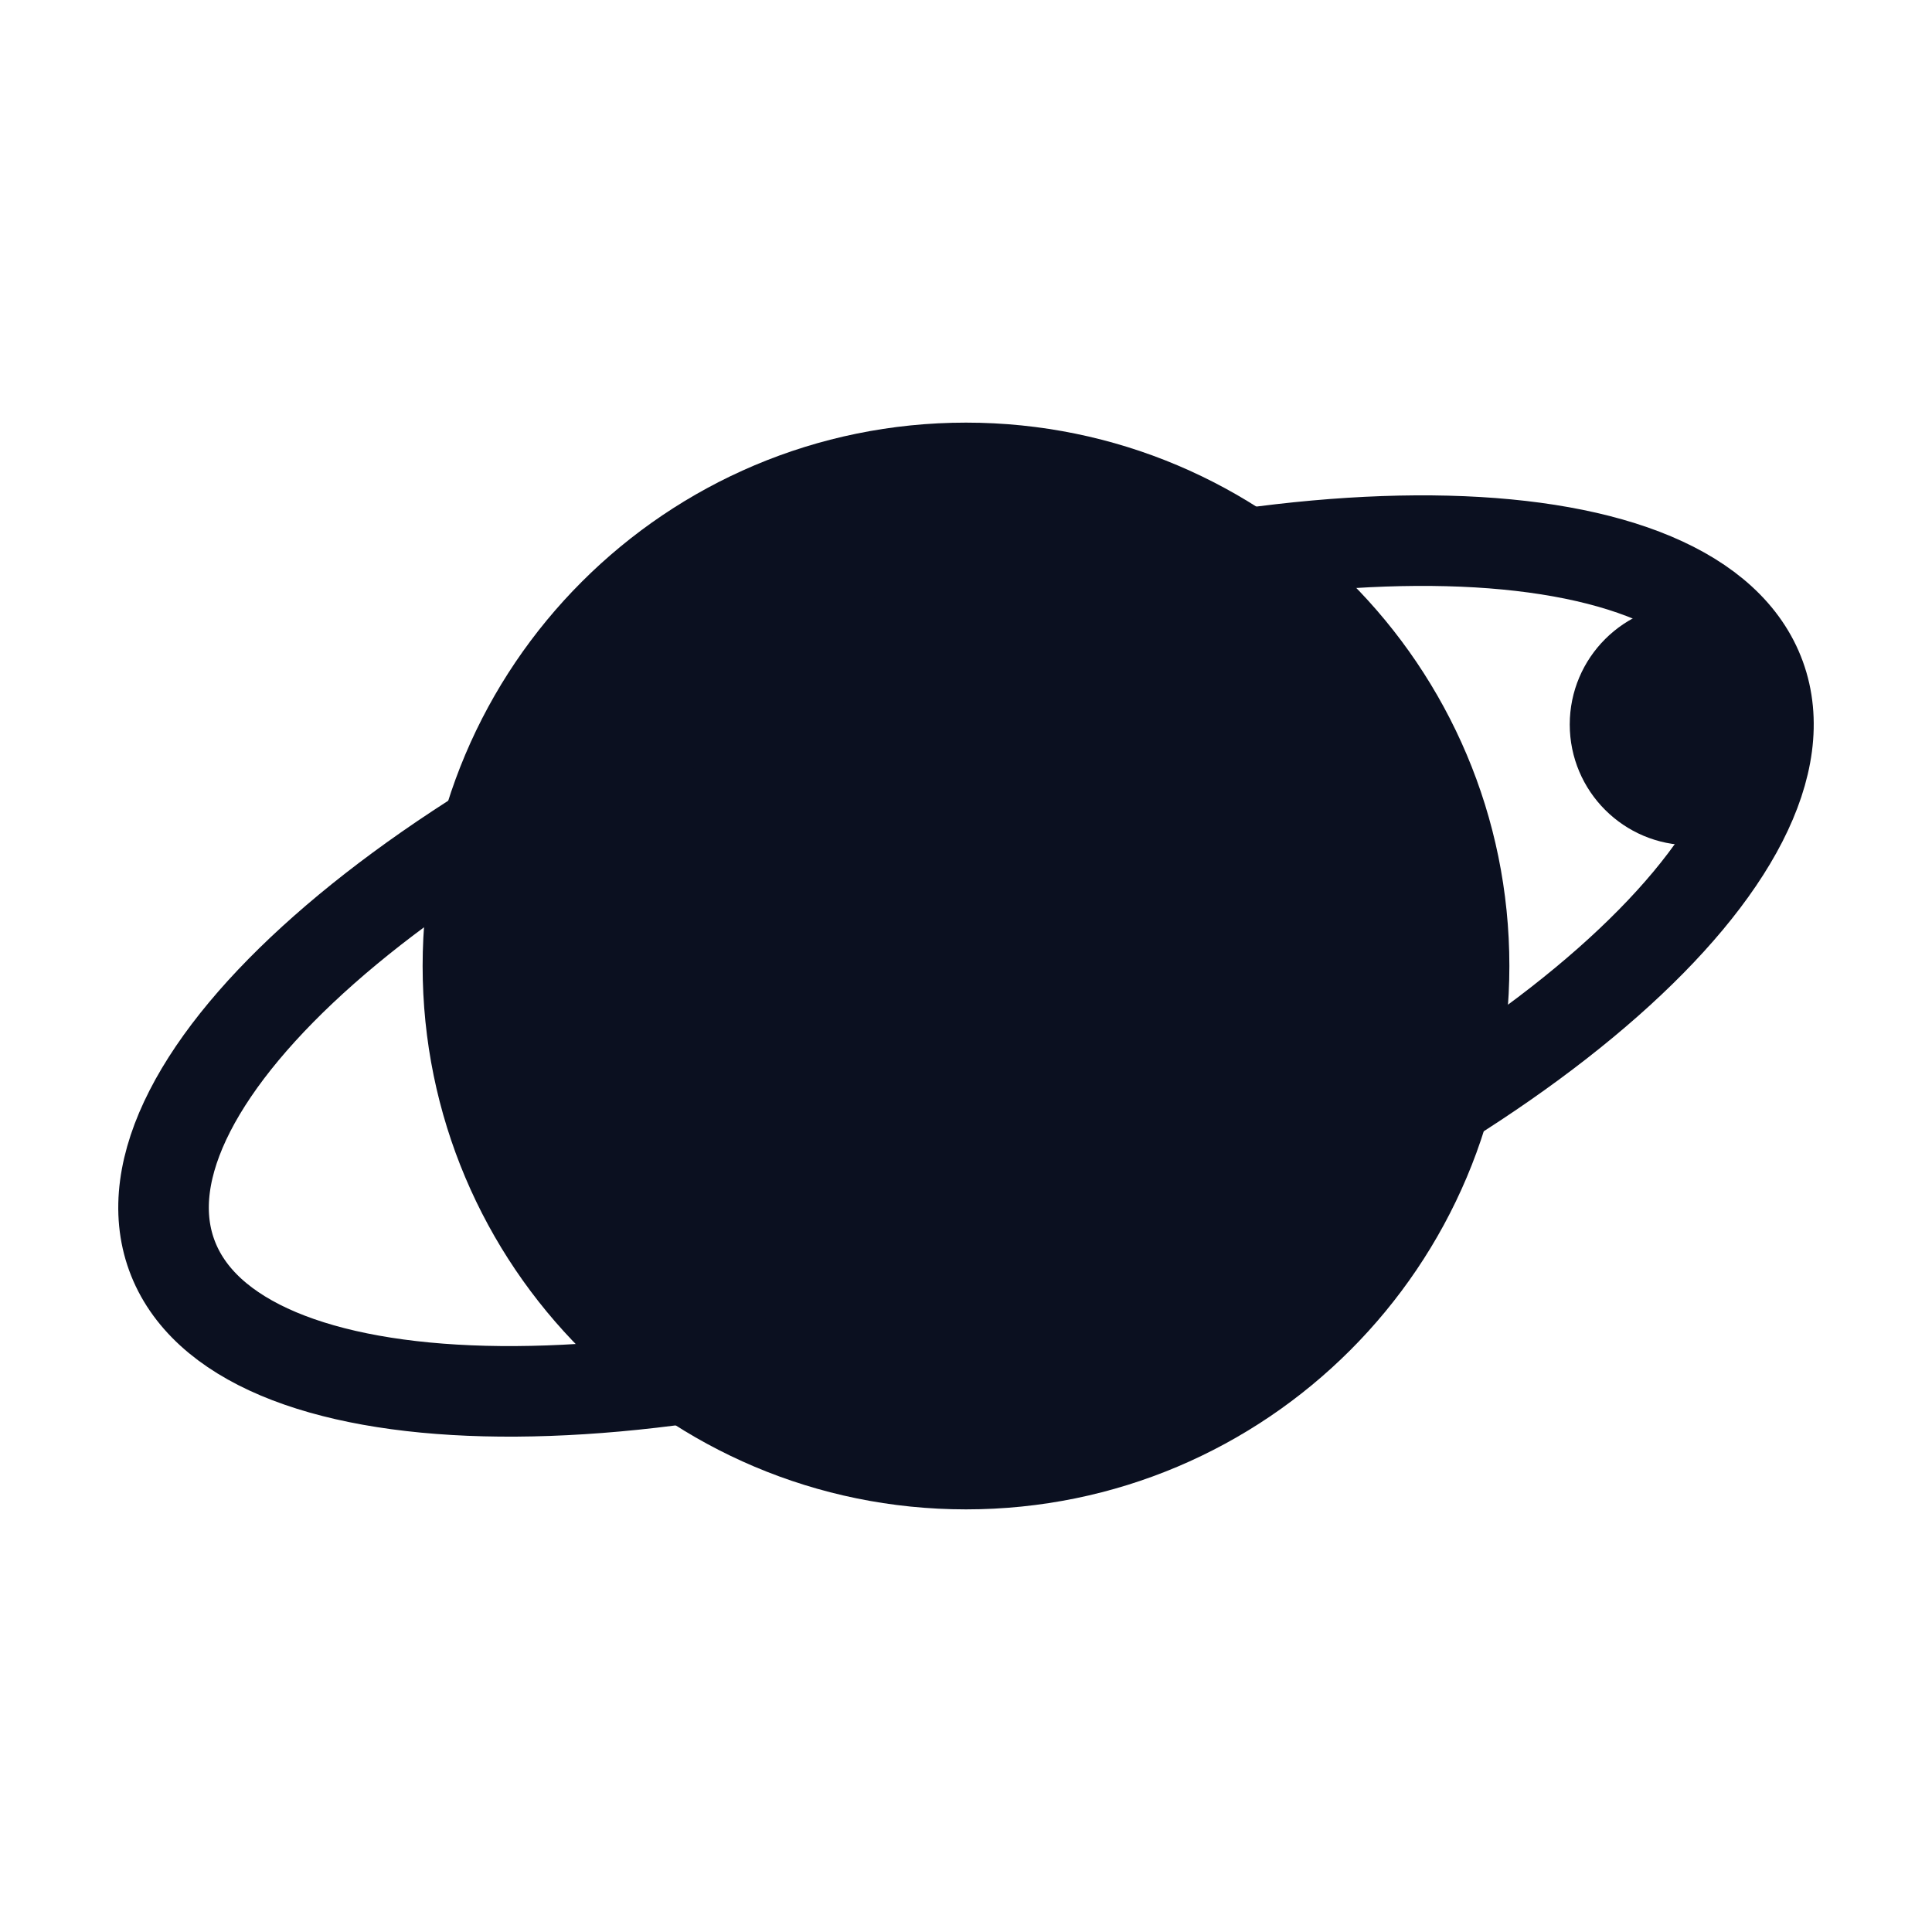
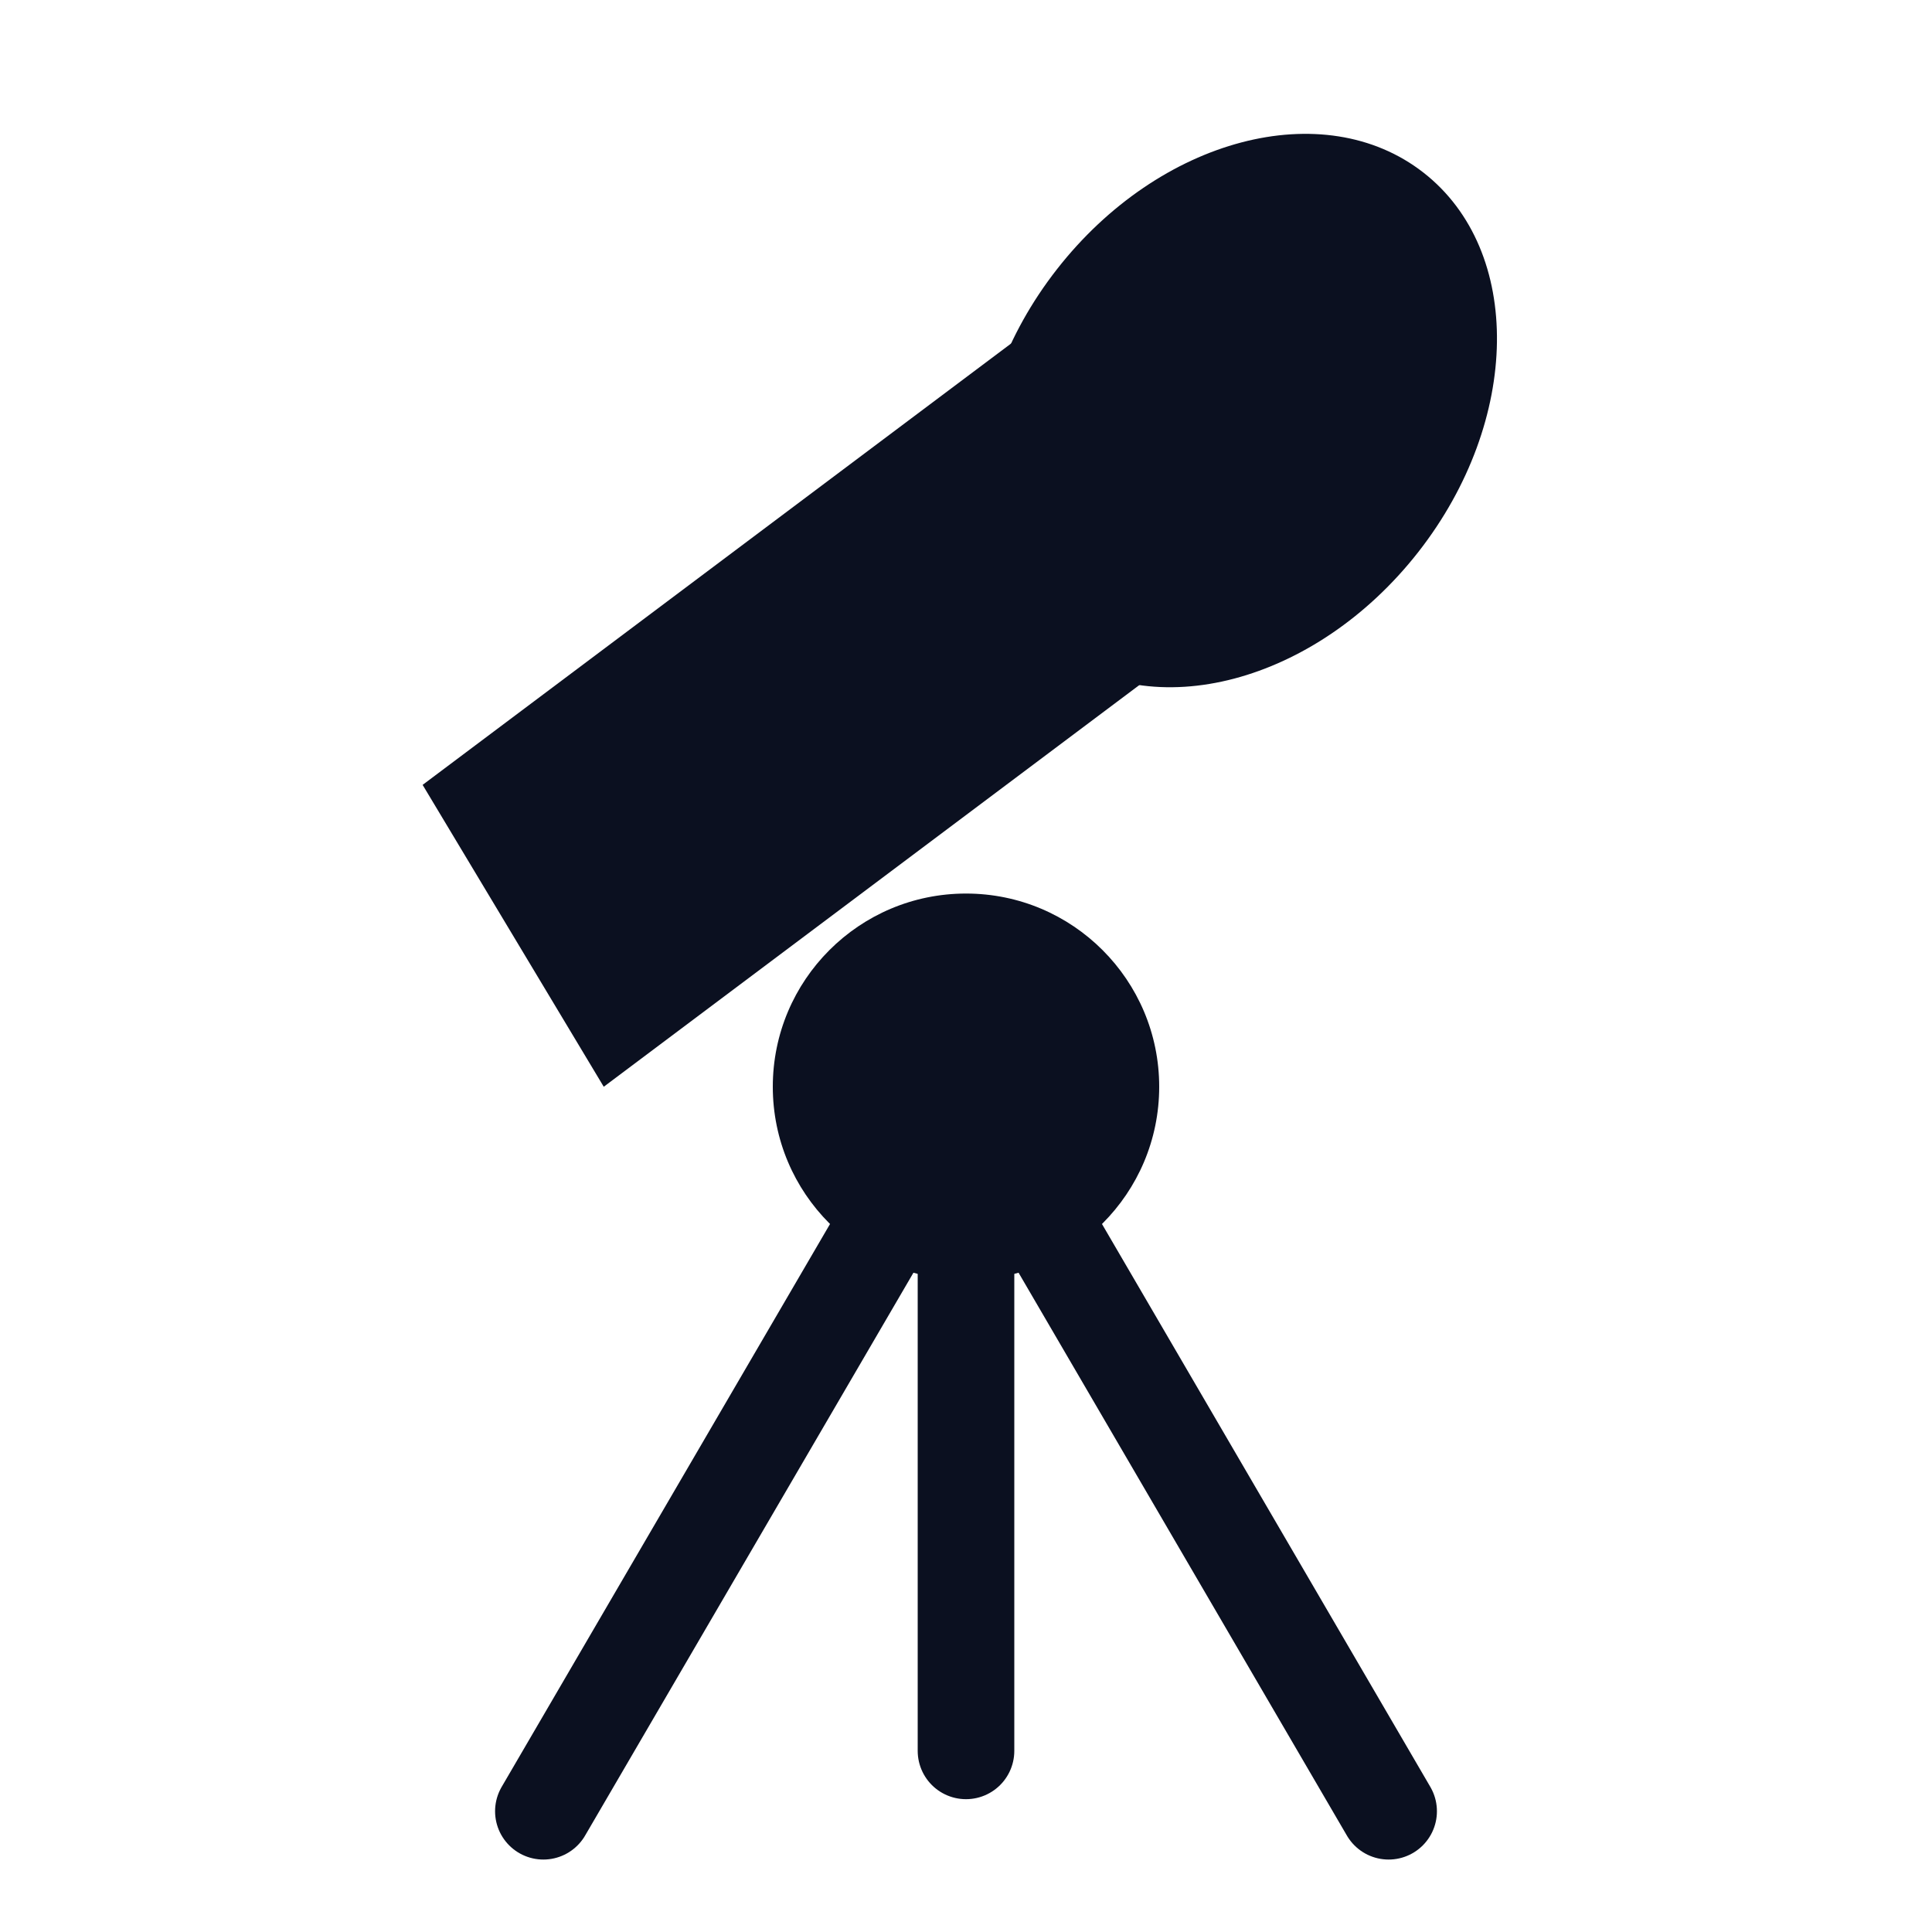
<svg xmlns="http://www.w3.org/2000/svg" viewBox="0 0 32 32" fill="none">
-   <circle cx="16" cy="16" r="9" fill="#0B1020" />
-   <ellipse cx="16" cy="16" rx="14" ry="5.5" stroke="#0B1020" stroke-width="1.5" fill="none" transform="rotate(-20 16 16)" />
-   <circle cx="28" cy="12" r="2" fill="#0B1020" />
+   <path d="M16 18v11M16 18L9 30M16 18L23 30" stroke="#0B1020" stroke-width="1.6" stroke-linecap="round" stroke-linejoin="round" />
+   <circle cx="16" cy="18" r="3.2" fill="#0B1020" />
+   <path fill="#0B1020" d="M7 13 19 4 22 9 10 18z" />
+   <ellipse cx="20.5" cy="6.8" rx="3.8" ry="5" fill="#0B1020" transform="rotate(38 20.5 6.8)" />
</svg>
